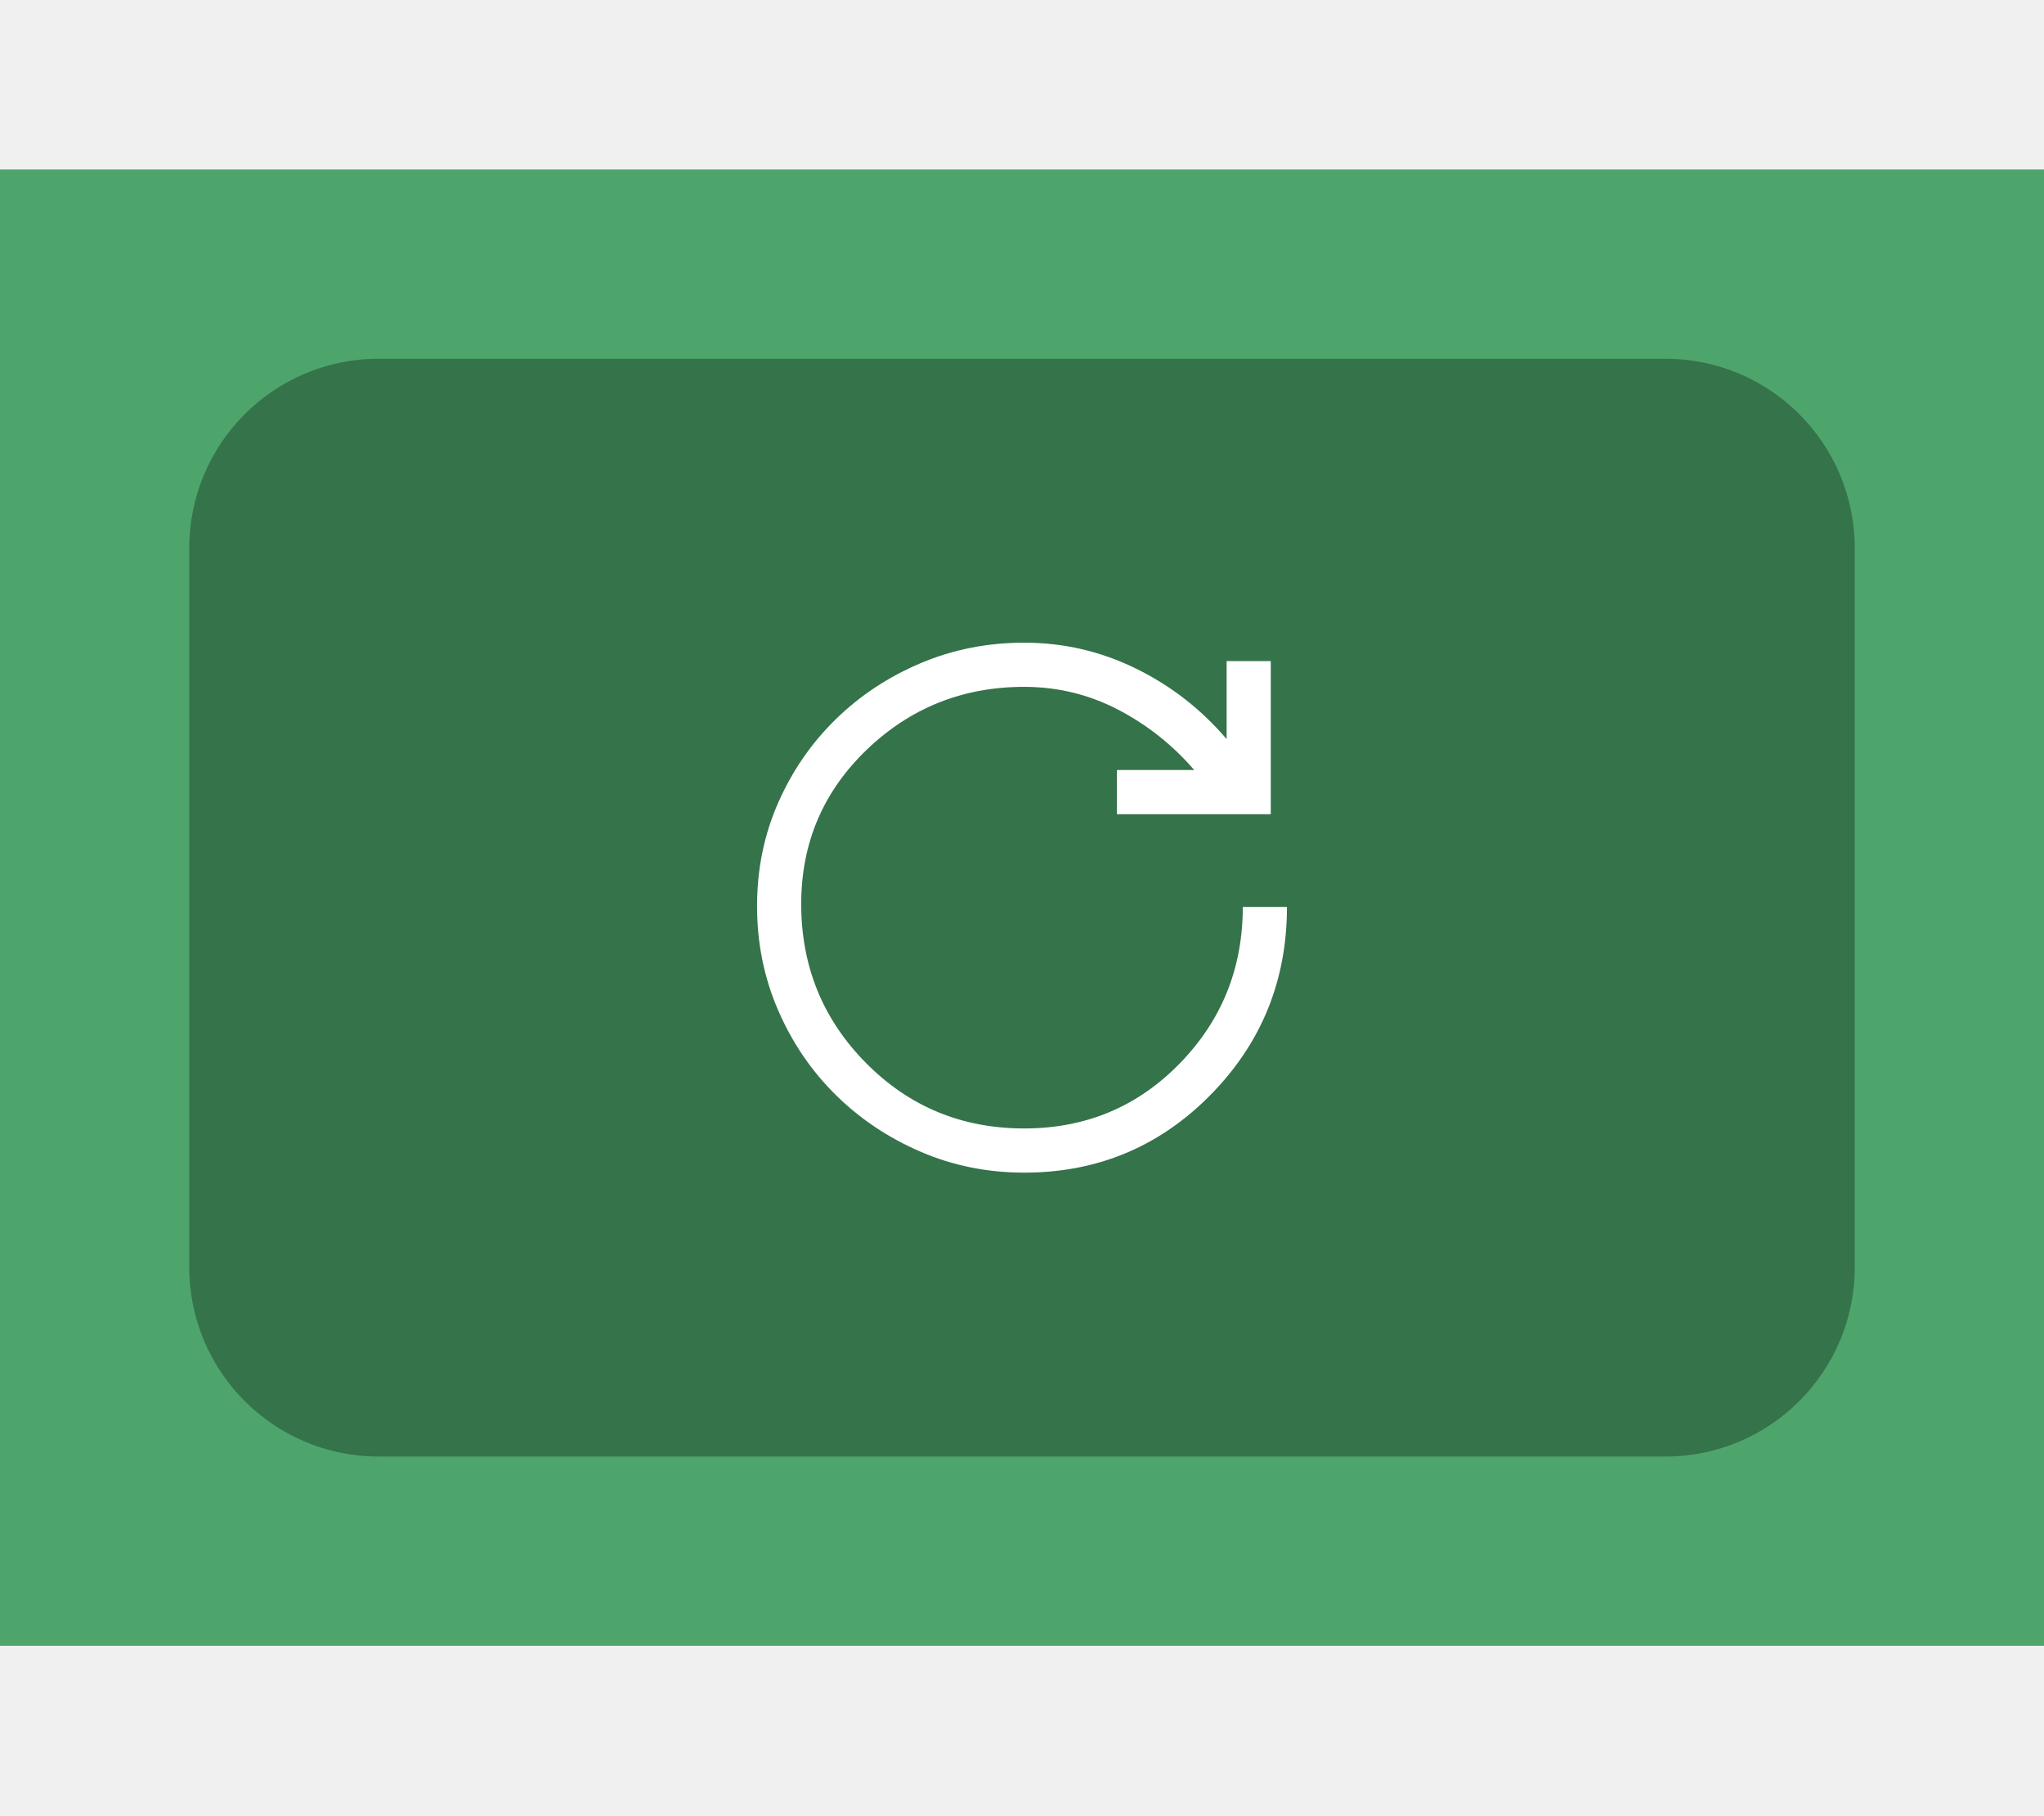
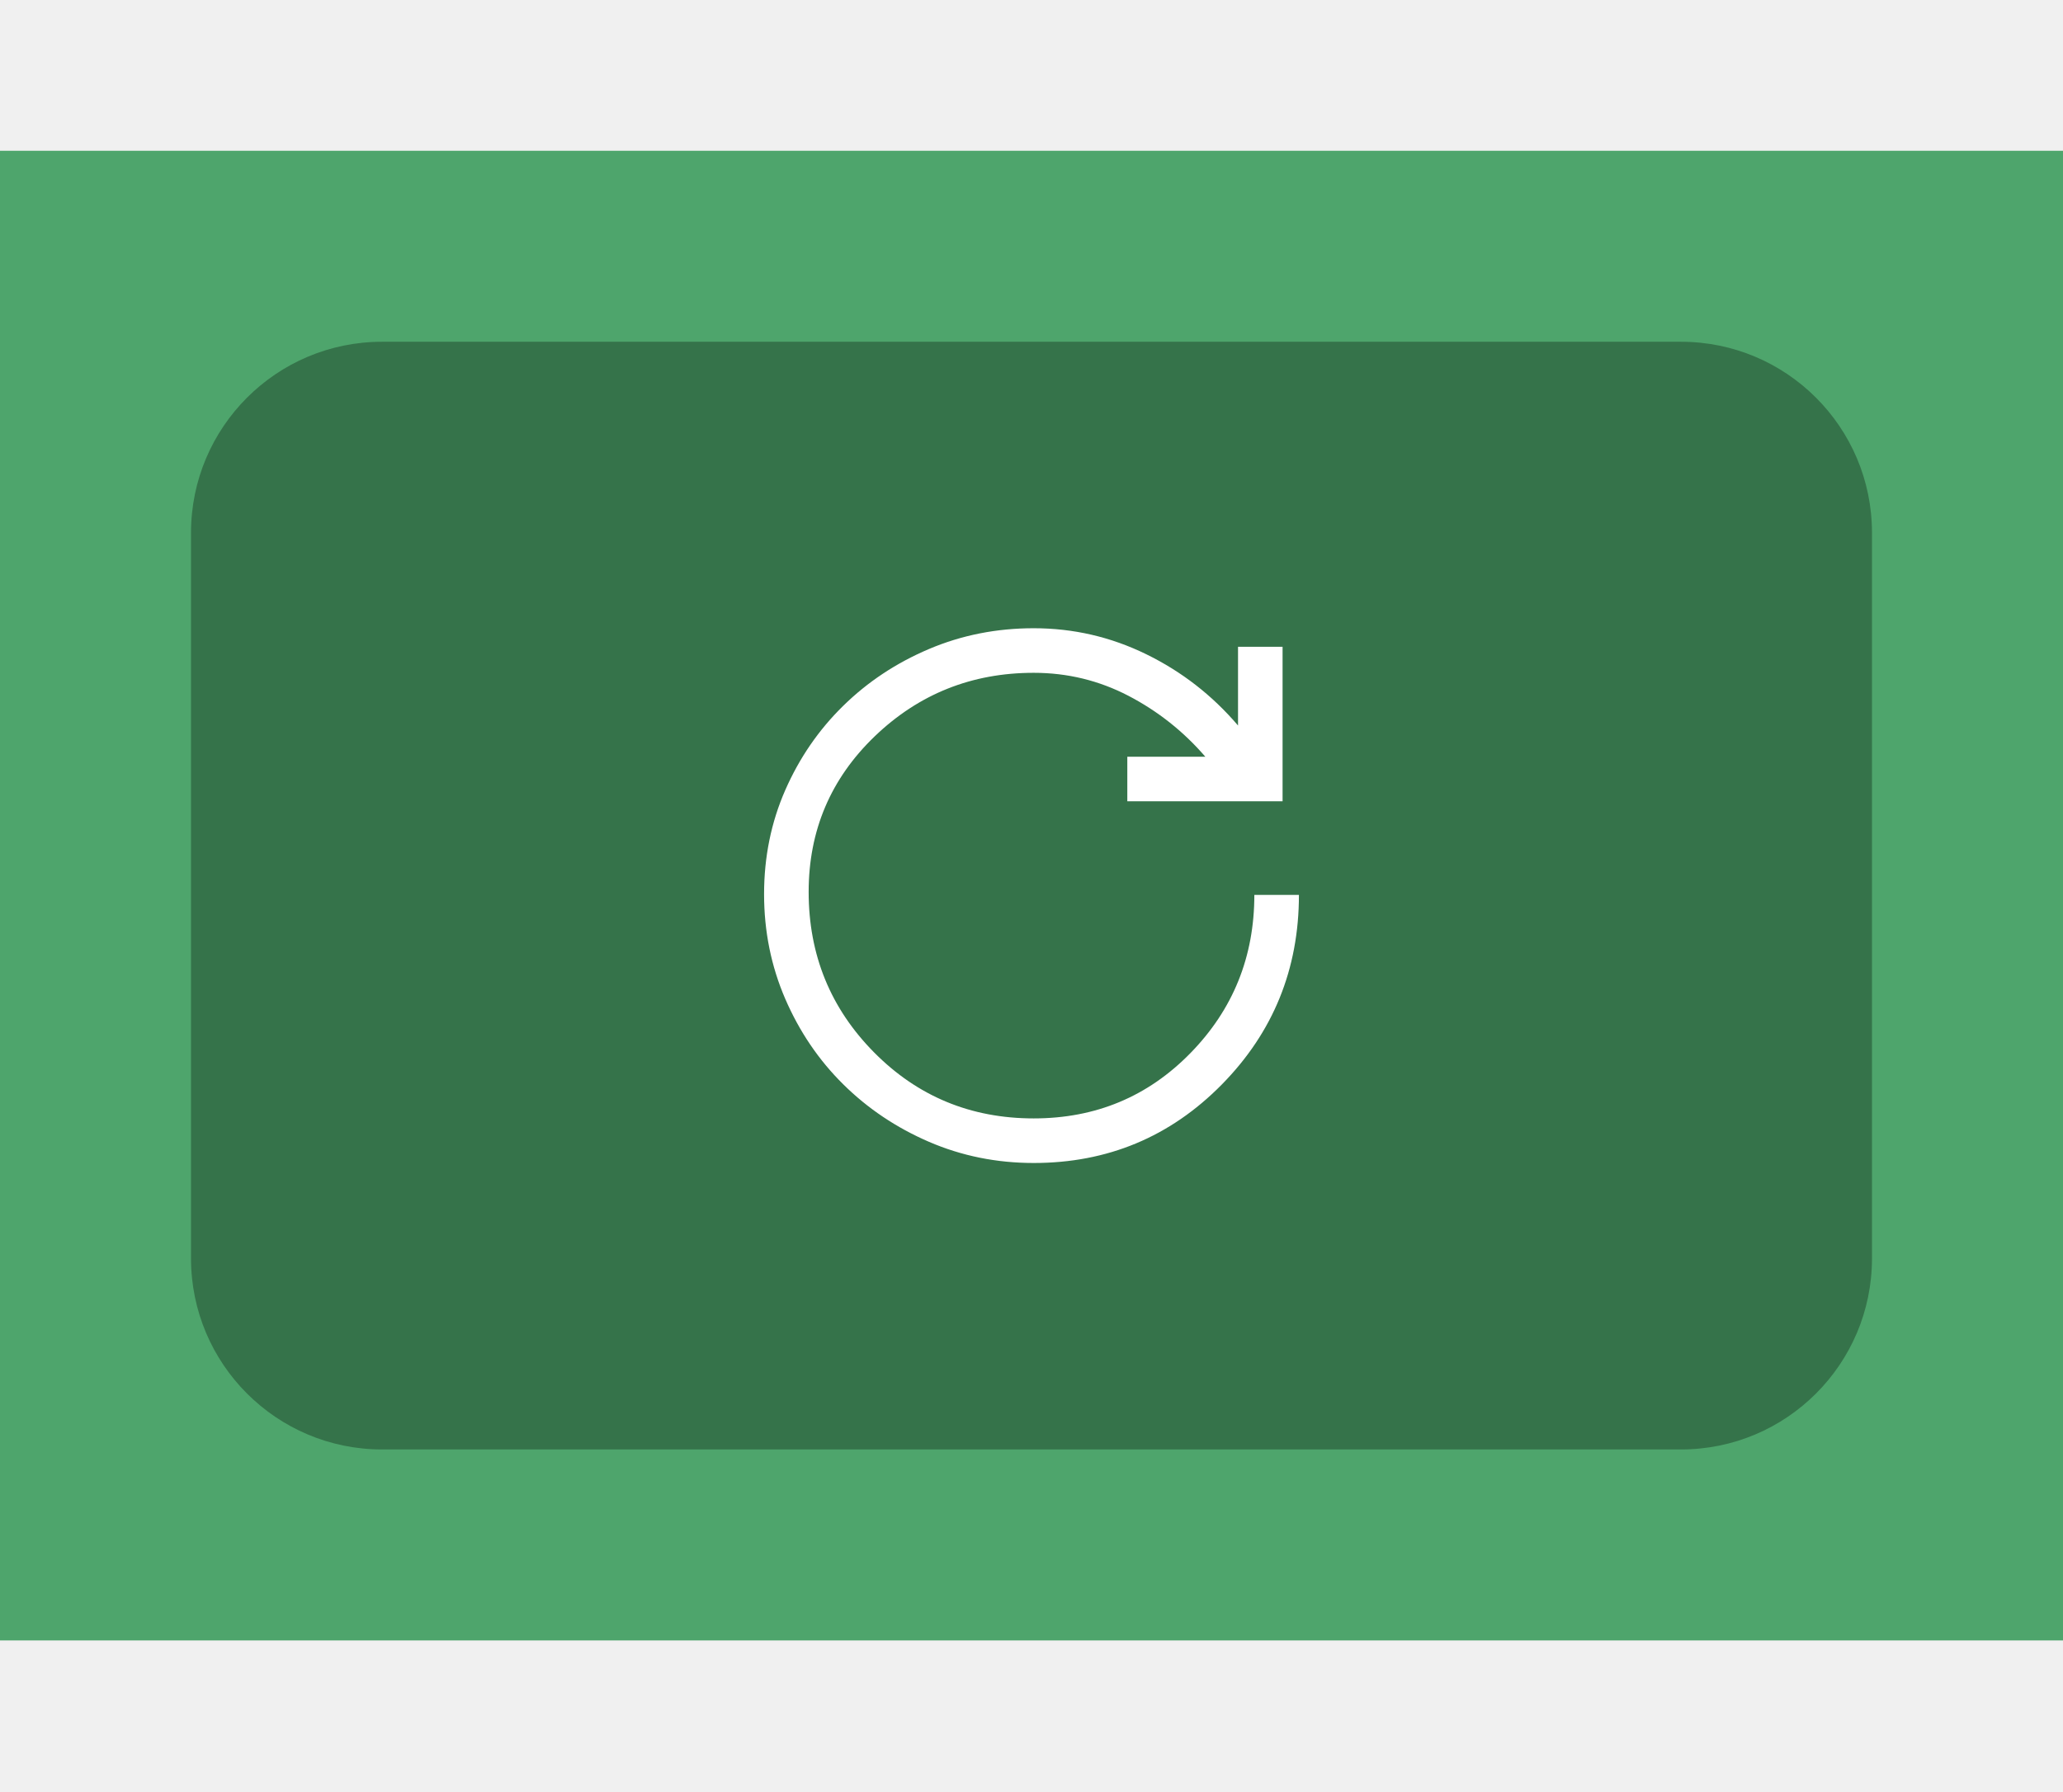
- <svg xmlns="http://www.w3.org/2000/svg" width="134" height="119" viewBox="0 0 54 39" fill="none">
+ <svg xmlns="http://www.w3.org/2000/svg" width="114" height="99" viewBox="0 0 54 39" fill="none">
  <rect width="54" height="39" fill="#4EA56C" />
  <path d="M5 10C5 7.239 7.239 5 10 5H44C46.761 5 49 7.239 49 10V29C49 31.761 46.761 34 44 34H10C7.239 34 5 31.761 5 29V10Z" fill="#35734A" />
  <path d="M27.058 26.5C26.086 26.5 25.172 26.315 24.317 25.946C23.461 25.576 22.712 25.074 22.071 24.439C21.429 23.804 20.924 23.058 20.554 22.203C20.185 21.347 20 20.433 20 19.461C20 18.489 20.185 17.581 20.554 16.739C20.924 15.896 21.429 15.161 22.071 14.532C22.712 13.903 23.461 13.407 24.317 13.044C25.172 12.681 26.086 12.5 27.058 12.5C28.095 12.5 29.077 12.727 30.004 13.181C30.931 13.634 31.732 14.257 32.406 15.047V12.986H33.572V17.031H29.508V15.864H31.55C30.98 15.203 30.309 14.671 29.538 14.269C28.766 13.868 27.94 13.667 27.058 13.667C25.438 13.667 24.051 14.221 22.897 15.329C21.744 16.438 21.167 17.795 21.167 19.403C21.167 21.049 21.737 22.449 22.878 23.603C24.018 24.756 25.412 25.333 27.058 25.333C28.679 25.333 30.046 24.763 31.161 23.622C32.276 22.482 32.833 21.101 32.833 19.481H34C34 21.425 33.326 23.081 31.978 24.449C30.63 25.816 28.99 26.5 27.058 26.5Z" fill="white" />
</svg>
